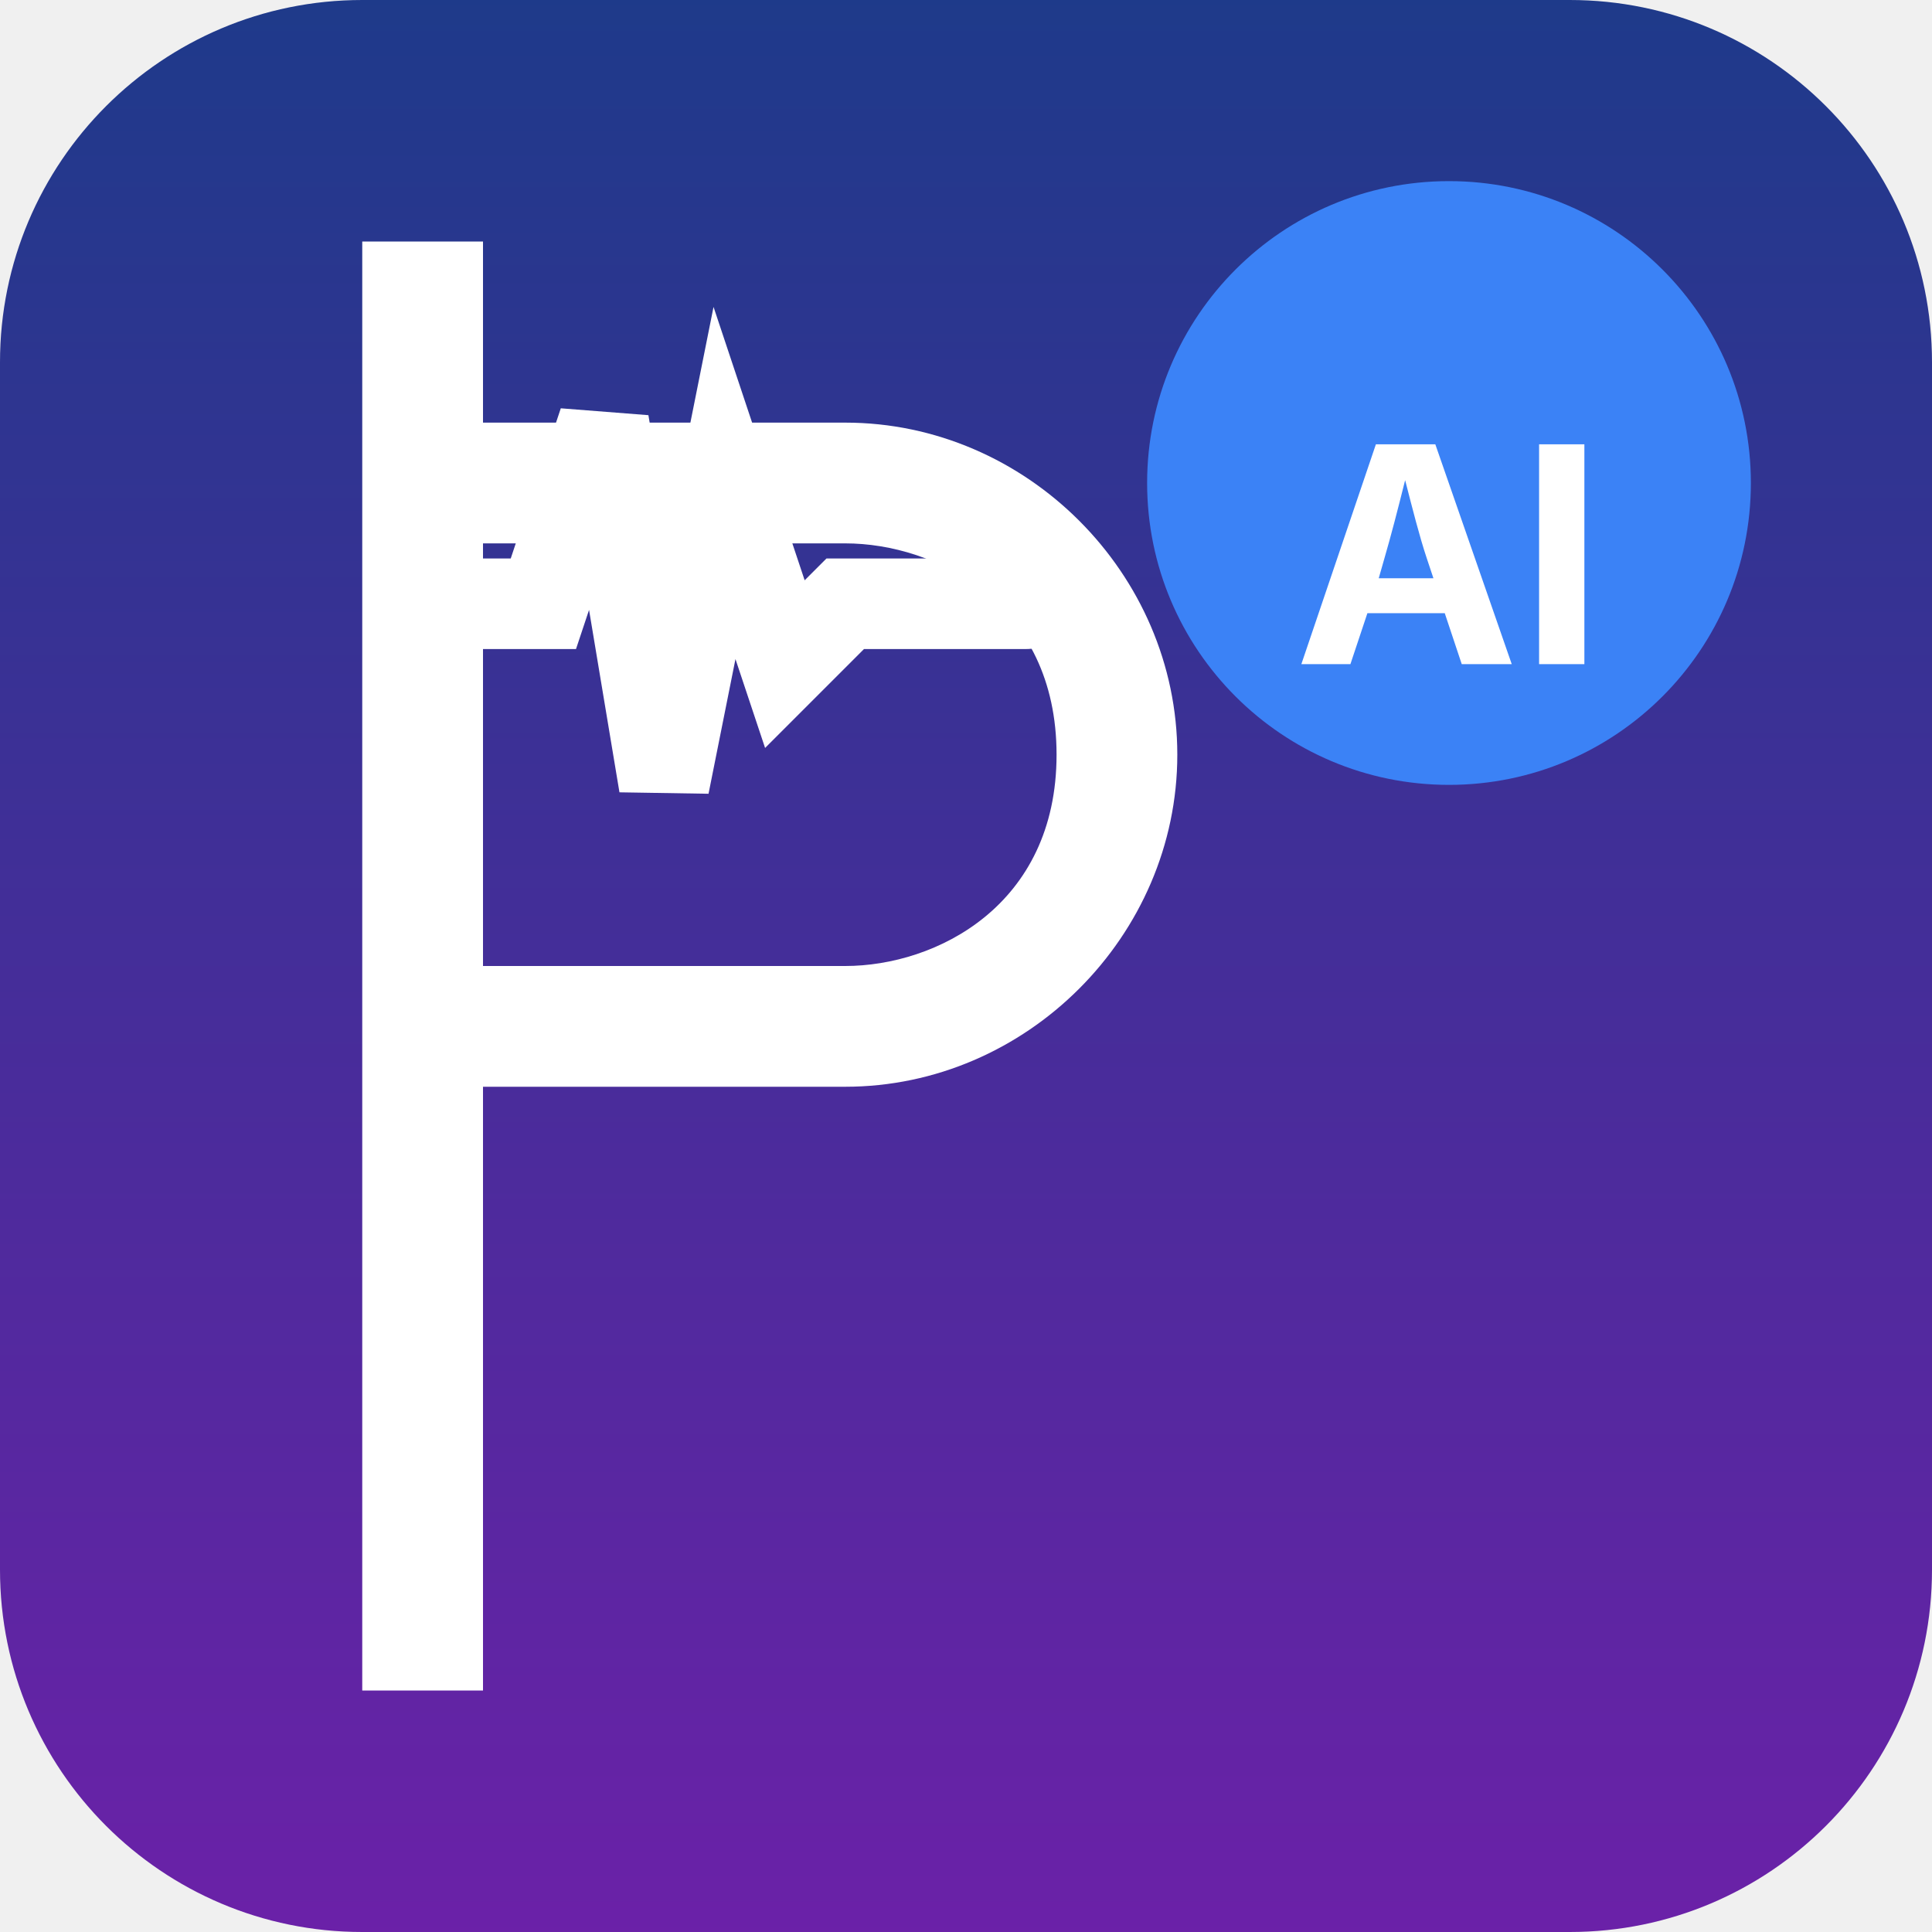
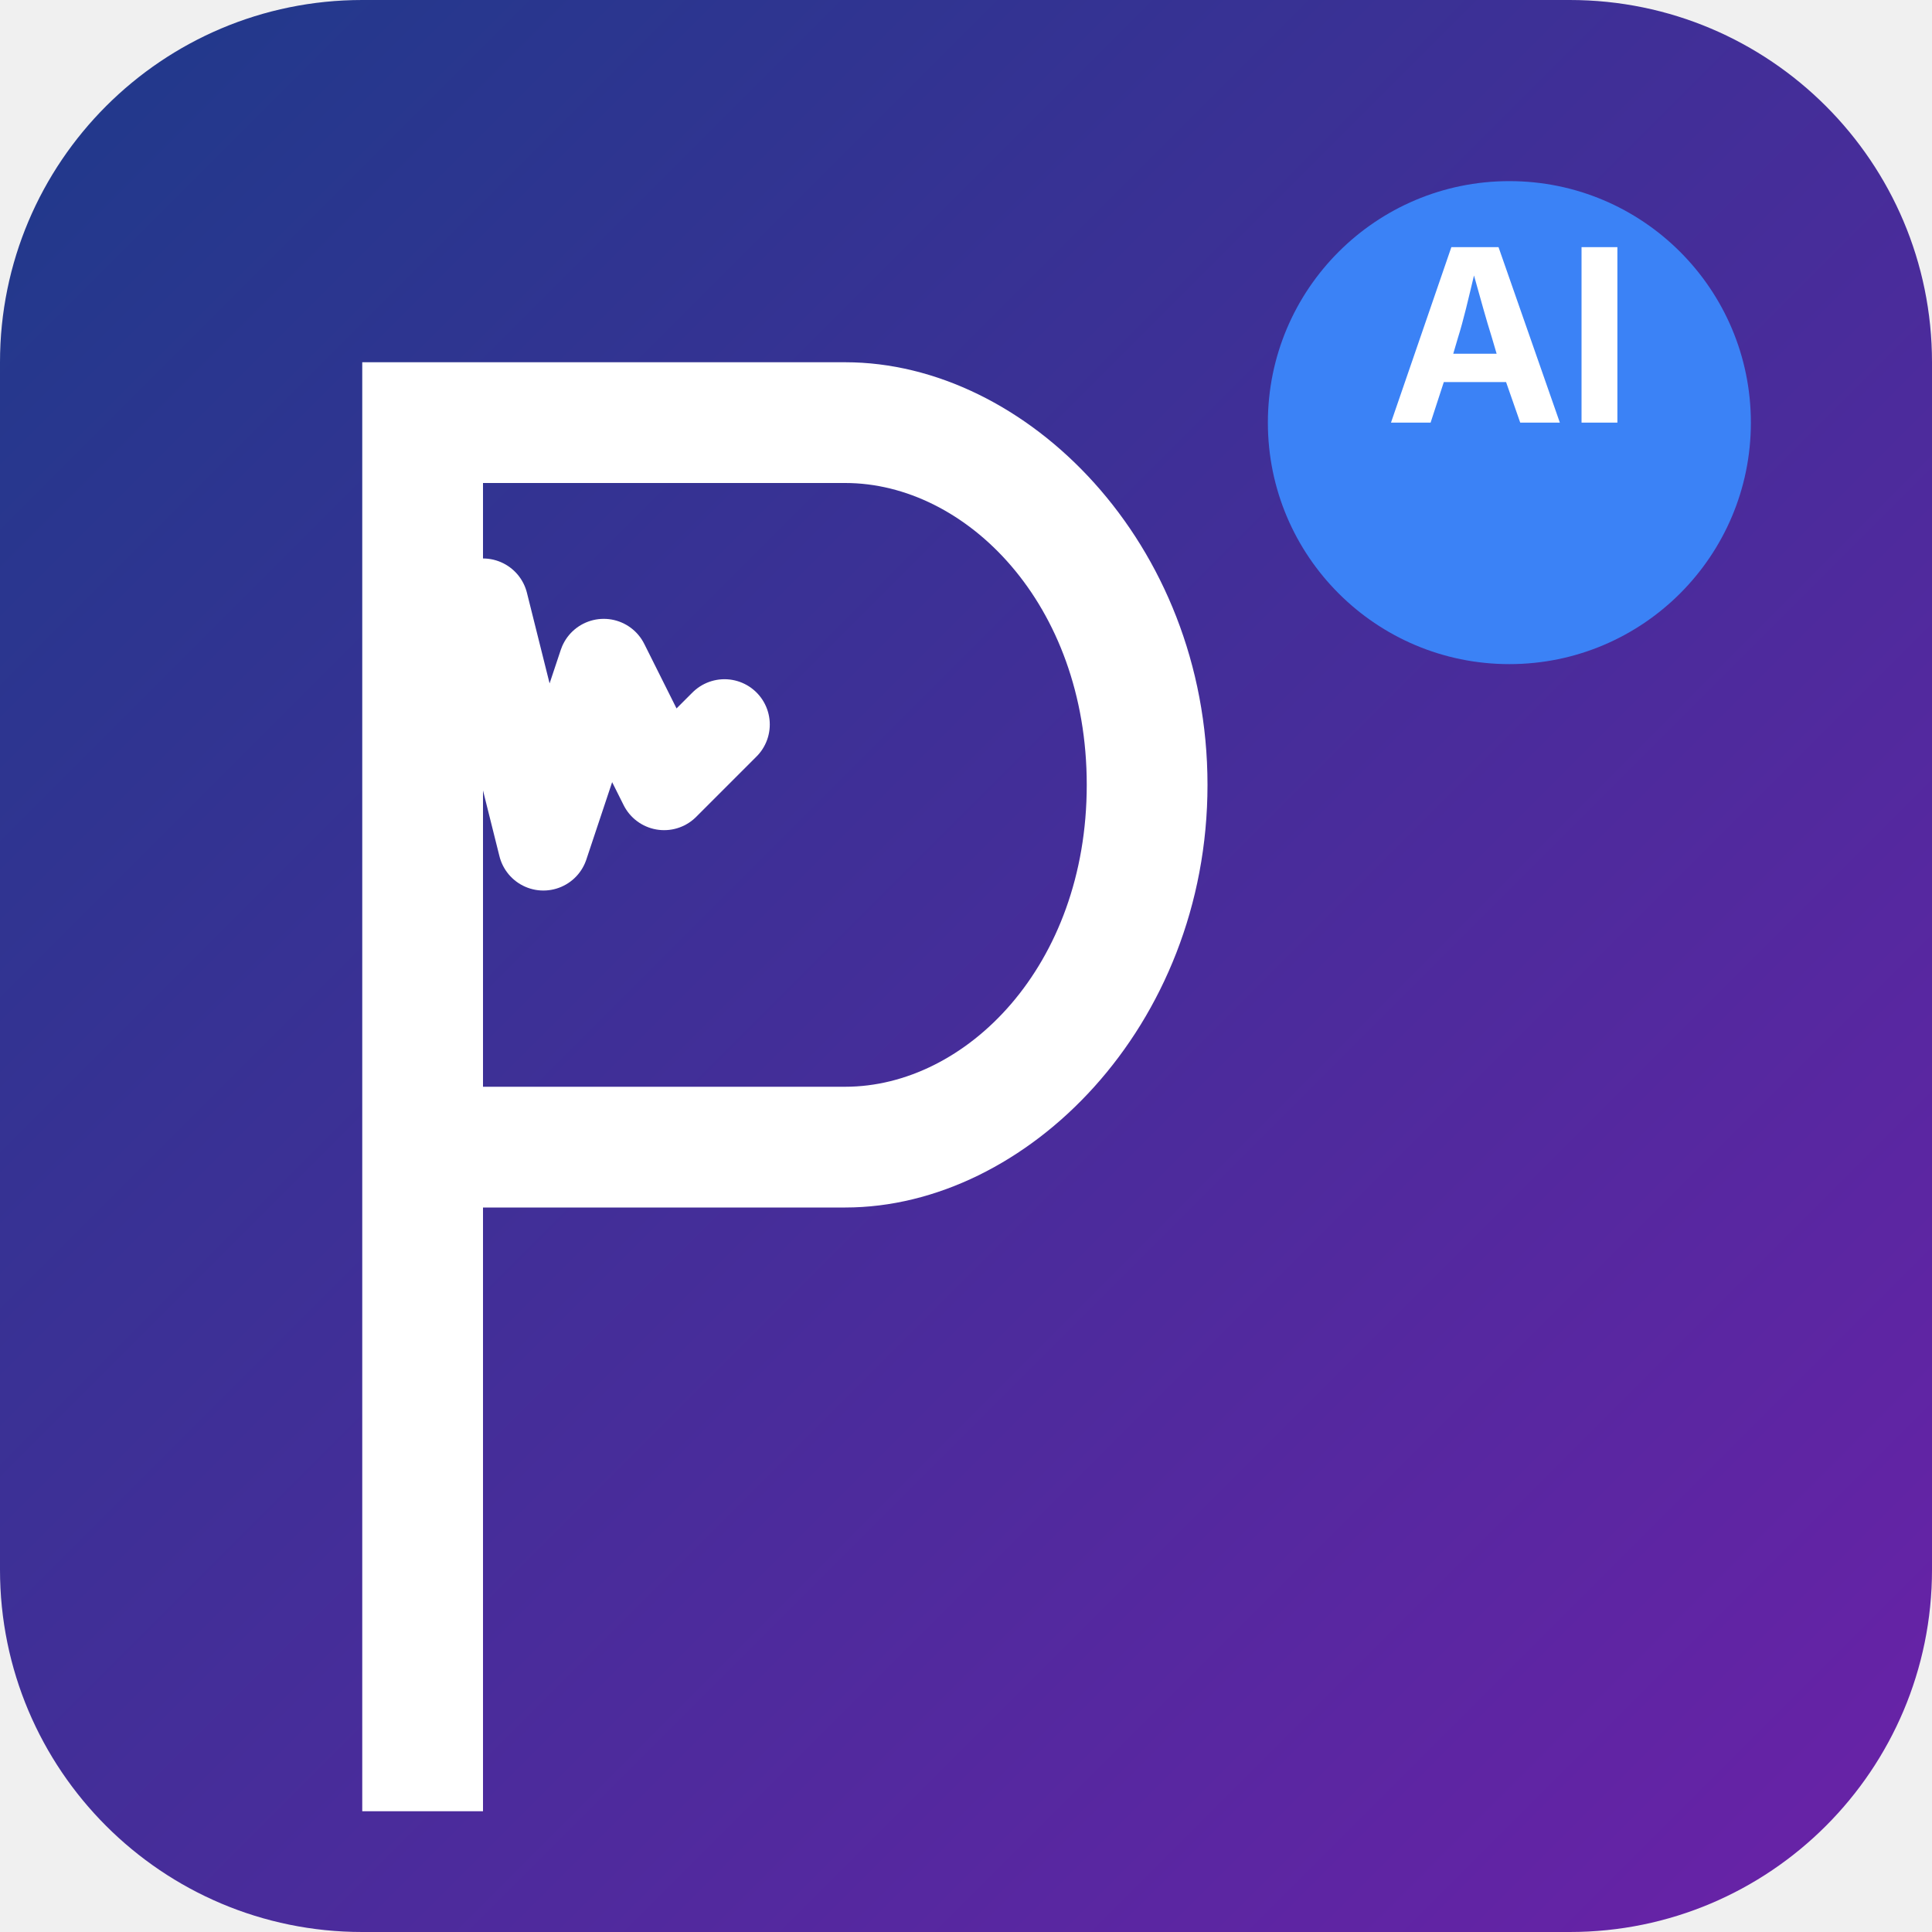
<svg xmlns="http://www.w3.org/2000/svg" width="32" height="32" viewBox="0 0 32 32">
  <defs>
-     <linearGradient id="bgGrad" x1="0%" y1="0%" x2="0%" y2="100%">
+     <linearGradient id="bgGrad" x1="0%" y1="0%" x2="100%" y2="100%">
      <stop offset="0%" style="stop-color:#1E3A8A" />
      <stop offset="100%" style="stop-color:#6B21A8" />
    </linearGradient>
  </defs>
  <rect width="32" height="32" rx="6" fill="url(#bgGrad)" />
  <g transform="translate(6, 4)">
-     <path d="M0,0 L0,24 L2,24 L2,14 L8,14 C11,14 13.5,11.5 13.5,8.5 C13.5,5.5 11,3 8,3 L2,3 L2,0 Z M2,5 L8,5 C9.5,5 11.5,6 11.5,8.5 C11.5,11 9.5,12 8,12 L2,12 Z" fill="#FFFFFF" />
-     <path d="M1,6 L3,6 L4,3 L5,9 L6,4 L7,7 L8,6 L11,6" stroke="white" stroke-width="1.5" fill="none" stroke-linecap="round" />
+     <path d="M0,2 L0,26 L2,26 L2,16 L8,16 C11,16 14,13 14,9 C14,5 11,2 8,2 Z M2,4 L8,4 C10,4 12,6 12,9 C12,12 10,14 8,14 L2,14 Z" fill="white" />
+     <path d="M1,8 L2,6 L3,10 L4,7 L5,9 L6,8" stroke="white" stroke-width="1.5" fill="none" stroke-linecap="round" stroke-linejoin="round" />
  </g>
-   <circle cx="24" cy="8" r="5" fill="#3B82F6" />
-   <text x="24" y="11" font-family="Inter, Arial" font-size="5" font-weight="bold" fill="white" text-anchor="middle">AI</text>
+   <circle cx="25" cy="7" r="4" fill="#3B82F6" />
+   <text x="25" y="7" font-family="Inter, sans-serif" font-weight="700" font-size="4" fill="white" text-anchor="middle" alignment-baseline="middle">AI</text>
</svg>
